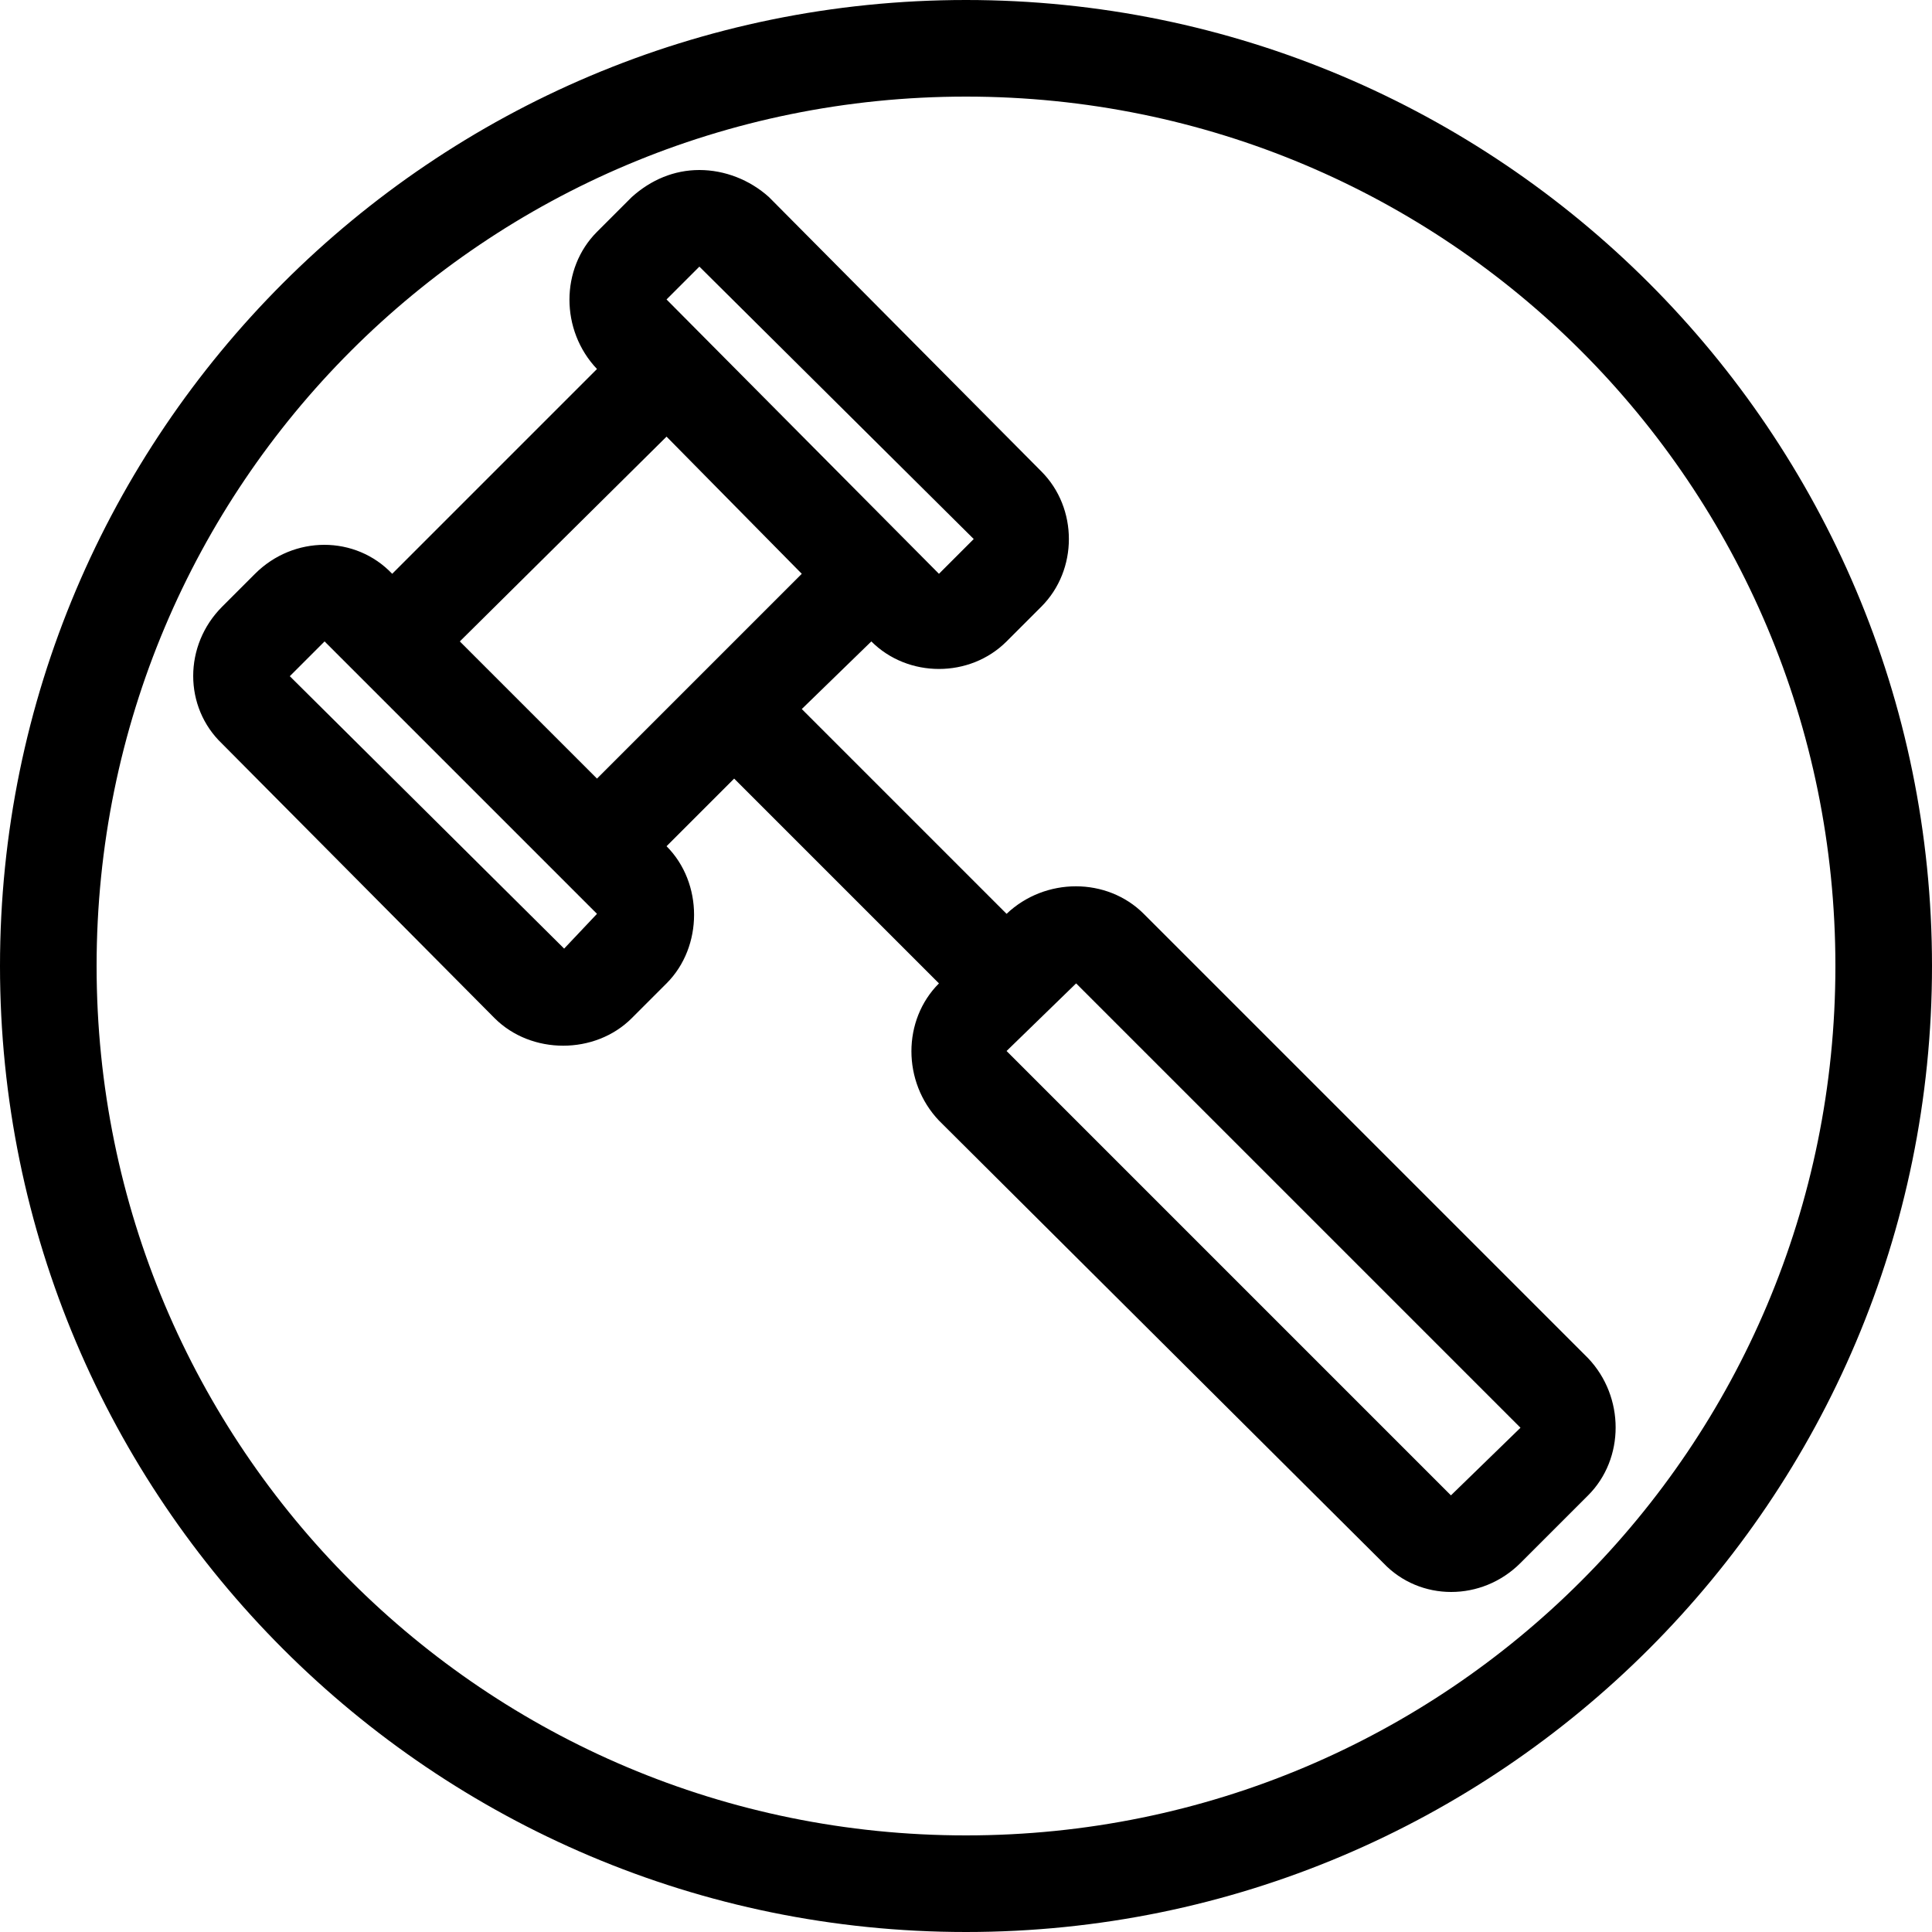
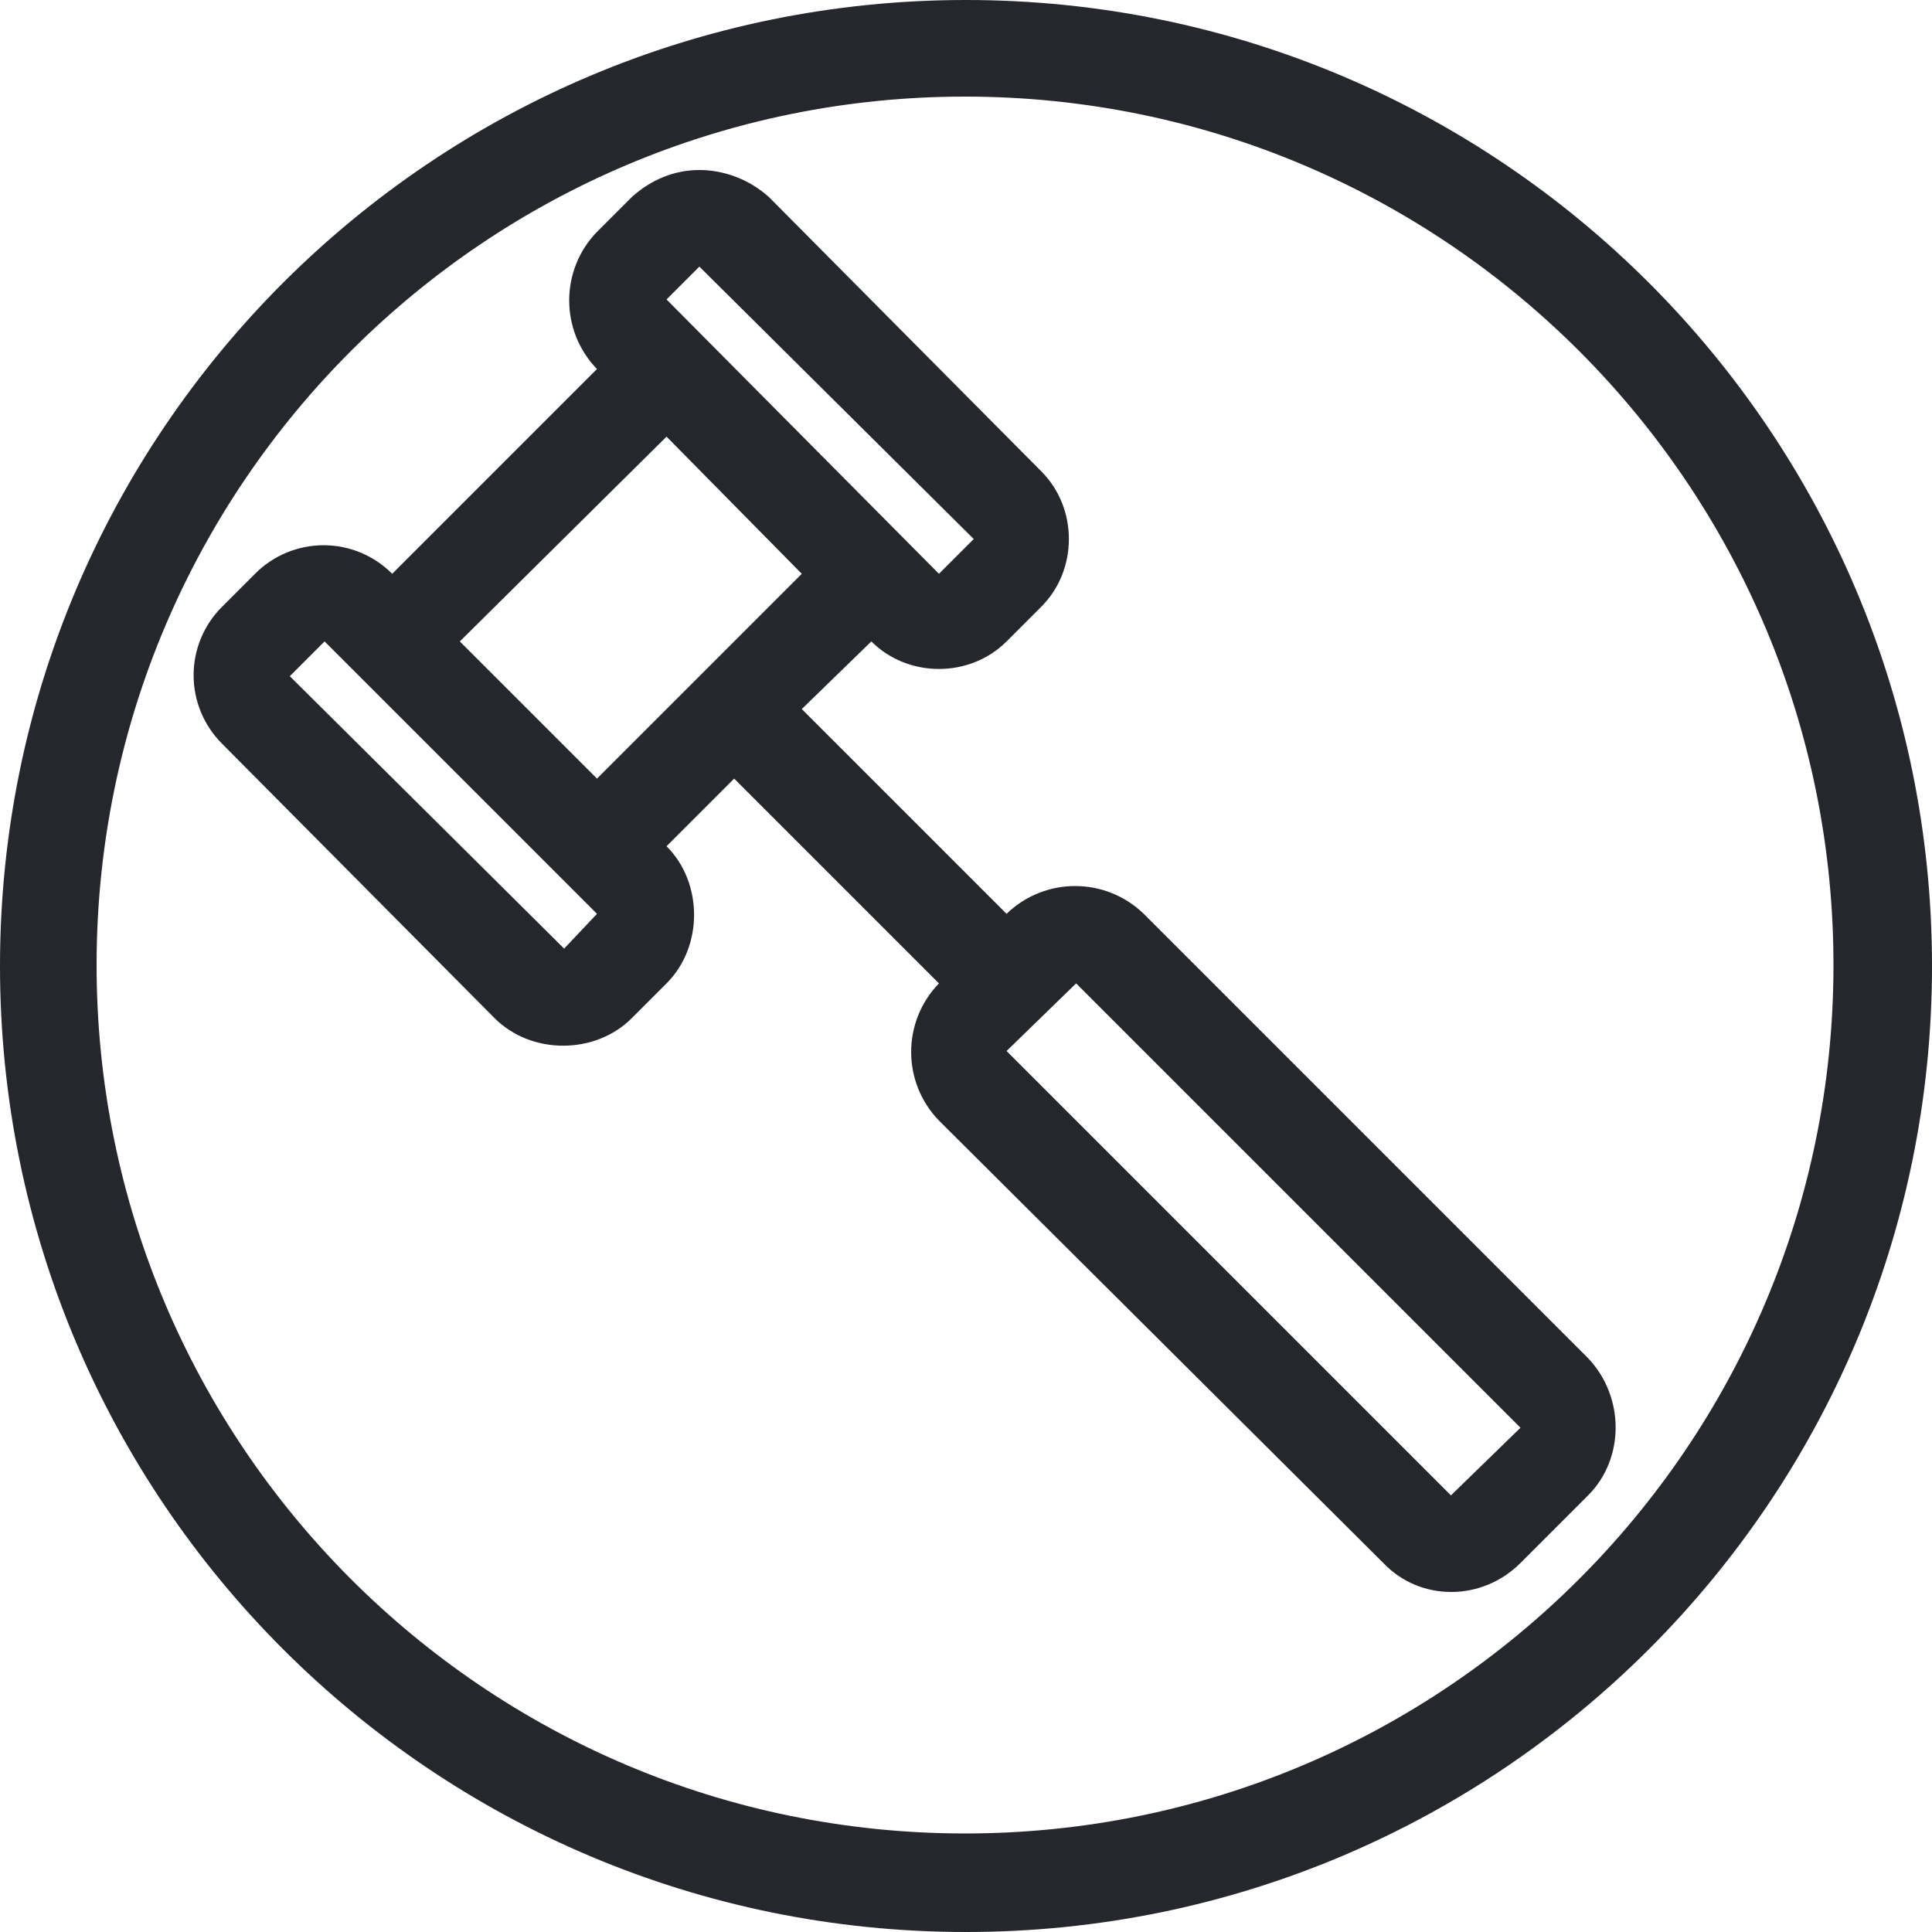
- <svg xmlns="http://www.w3.org/2000/svg" role="img" width="1000mm" height="1000mm" viewBox="0 0 1000 1000">
-   <path id="path" style="opacity:1;vector-effect:none;fill:#000000;fill-opacity:1;" d="M 500 0C 224 0 0 224 0 500C 0 776 224 1000 500 1000C 776 1000 1000 776 1000 500C 1000 224 776 0 500 0C 500 0 500 0 500 0M 500 50C 749 50 950 251 950 500C 950 749 749 950 500 950C 251 950 50 749 50 500C 50 251 251 50 500 50C 500 50 500 50 500 50 M 443 509C 443 509 213 739 213 739C 213 739 249 774 249 774C 249 774 479 544 479 544C 479 544 443 509 443 509M 832 332C 832 332 691 473 691 473C 691 473 708 491 708 491C 708 491 850 350 850 350C 850 350 832 332 832 332M 655 226C 655 226 585 297 585 297C 585 297 691 403 691 403C 691 403 762 332 762 332C 762 332 655 226 655 226M 638 138C 638 138 496 279 496 279C 496 279 514 297 514 297C 514 297 655 155 655 155C 655 155 638 138 638 138M 638 88C 651 88 663 93 673 102C 673 102 691 120 691 120C 710 139 710 171 691 191C 691 191 691 191 691 191C 691 191 797 297 797 297C 797 297 797 297 797 297C 816 277 848 277 868 297C 868 297 885 314 885 314C 905 334 905 366 885 385C 885 385 744 527 744 527C 725 546 692 546 673 527C 673 527 655 509 655 509C 636 490 636 457 655 438C 655 438 620 403 620 403C 620 403 514 509 514 509C 514 509 514 509 514 509C 533 528 533 560 514 580C 514 580 284 809 284 809C 265 829 233 829 213 809C 213 809 178 774 178 774C 159 755 159 723 178 703C 178 703 408 473 408 473C 427 454 459 454 479 473C 479 473 479 473 479 473C 479 473 585 367 585 367C 585 367 549 332 549 332C 530 351 498 351 479 332C 479 332 461 314 461 314C 442 295 442 263 461 244C 461 244 602 102 602 102C 612 93 625 88 638 88C 638 88 638 88 638 88" transform="translate(1000,0) scale(-1,1)">
-     </path>
+ <svg xmlns="http://www.w3.org/2000/svg" width="1000mm" height="1000mm" viewBox="0 0 1000 1000">
+   <path d="M500 0a500 500 0 110 1000A500 500 0 01500 0m0 50a449 449 0 10-1 899 449 449 0 001-899m57 459l230 230-36 35-230-230 36-35M168 332l141 141-17 18-142-141 18-18m177-106l70 71-106 106-71-71 107-106m17-88l142 141-18 18-141-142 17-17m0-50c-13 0-25 5-35 14l-18 18a51 51 0 000 71L203 297a50 50 0 00-71 0l-17 17a50 50 0 000 71l141 142c19 19 52 19 71 0l18-18c19-19 19-52 0-71l35-35 106 106a51 51 0 000 71l230 229c19 20 51 20 71 0l35-35c19-19 19-51 0-71L592 473a51 51 0 00-71 0L415 367l36-35c19 19 51 19 70 0l18-18c19-19 19-51 0-70L398 102c-10-9-23-14-36-14" fill="#25272d" />
</svg>
